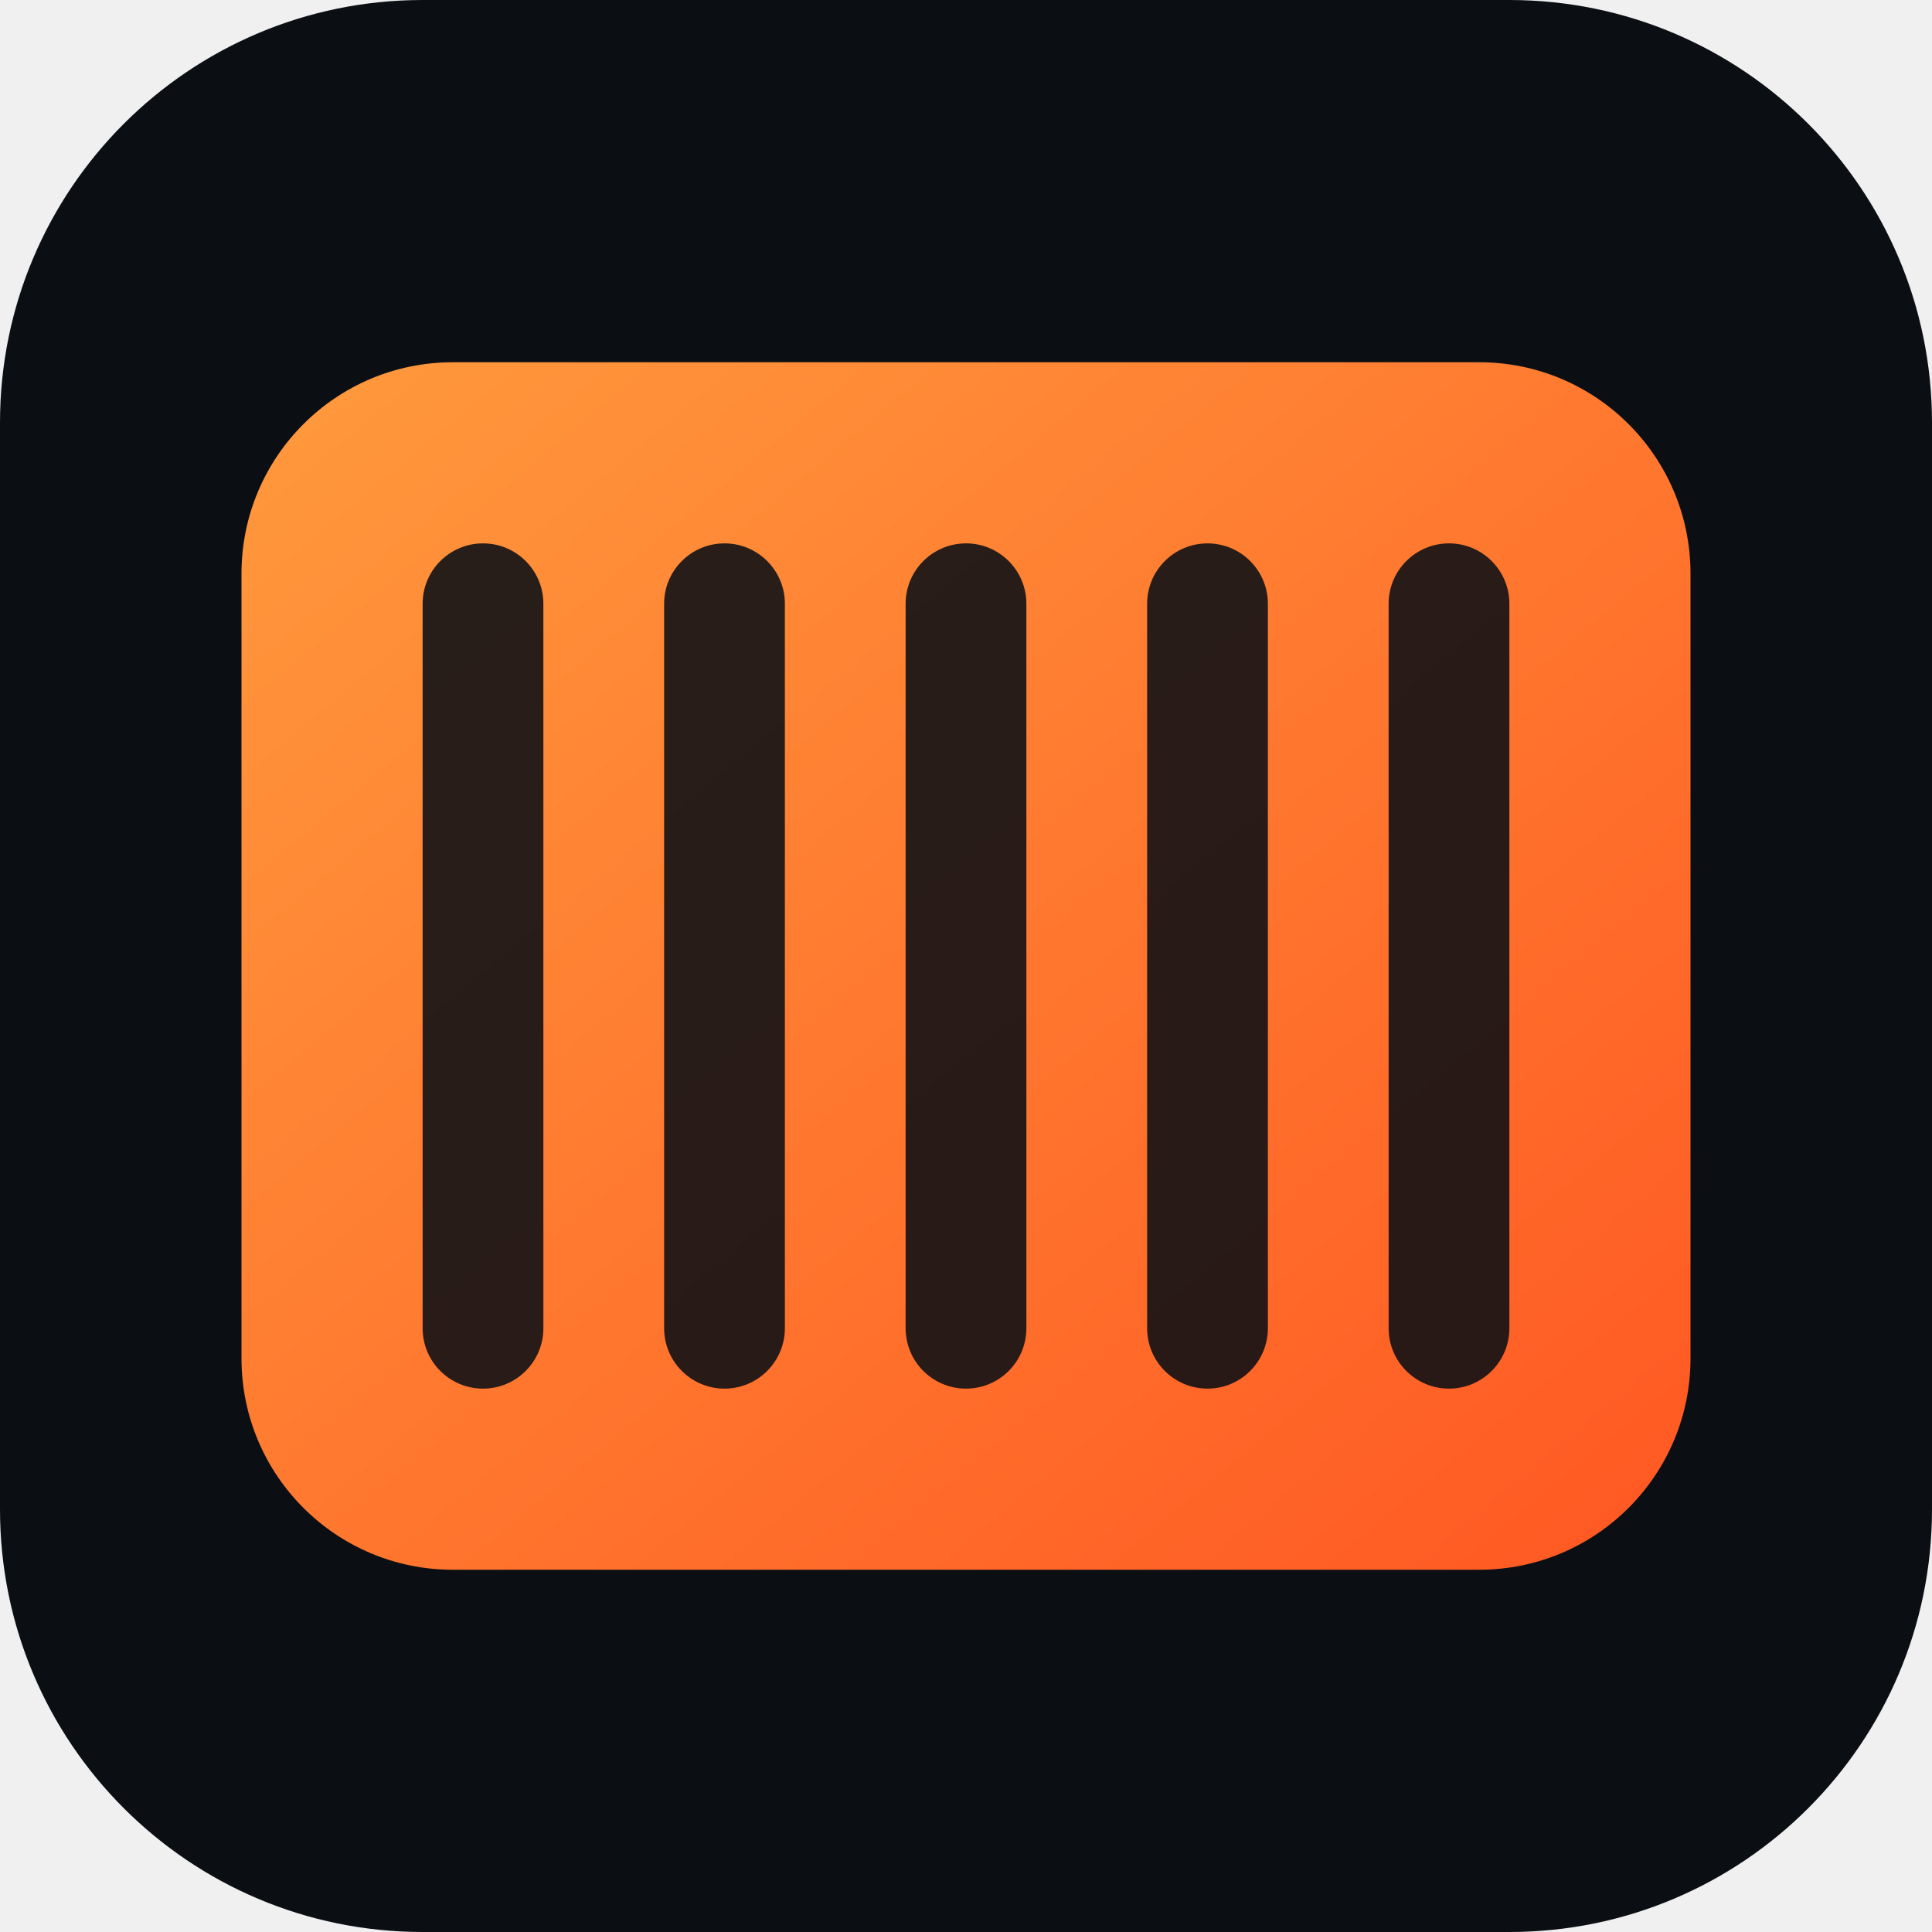
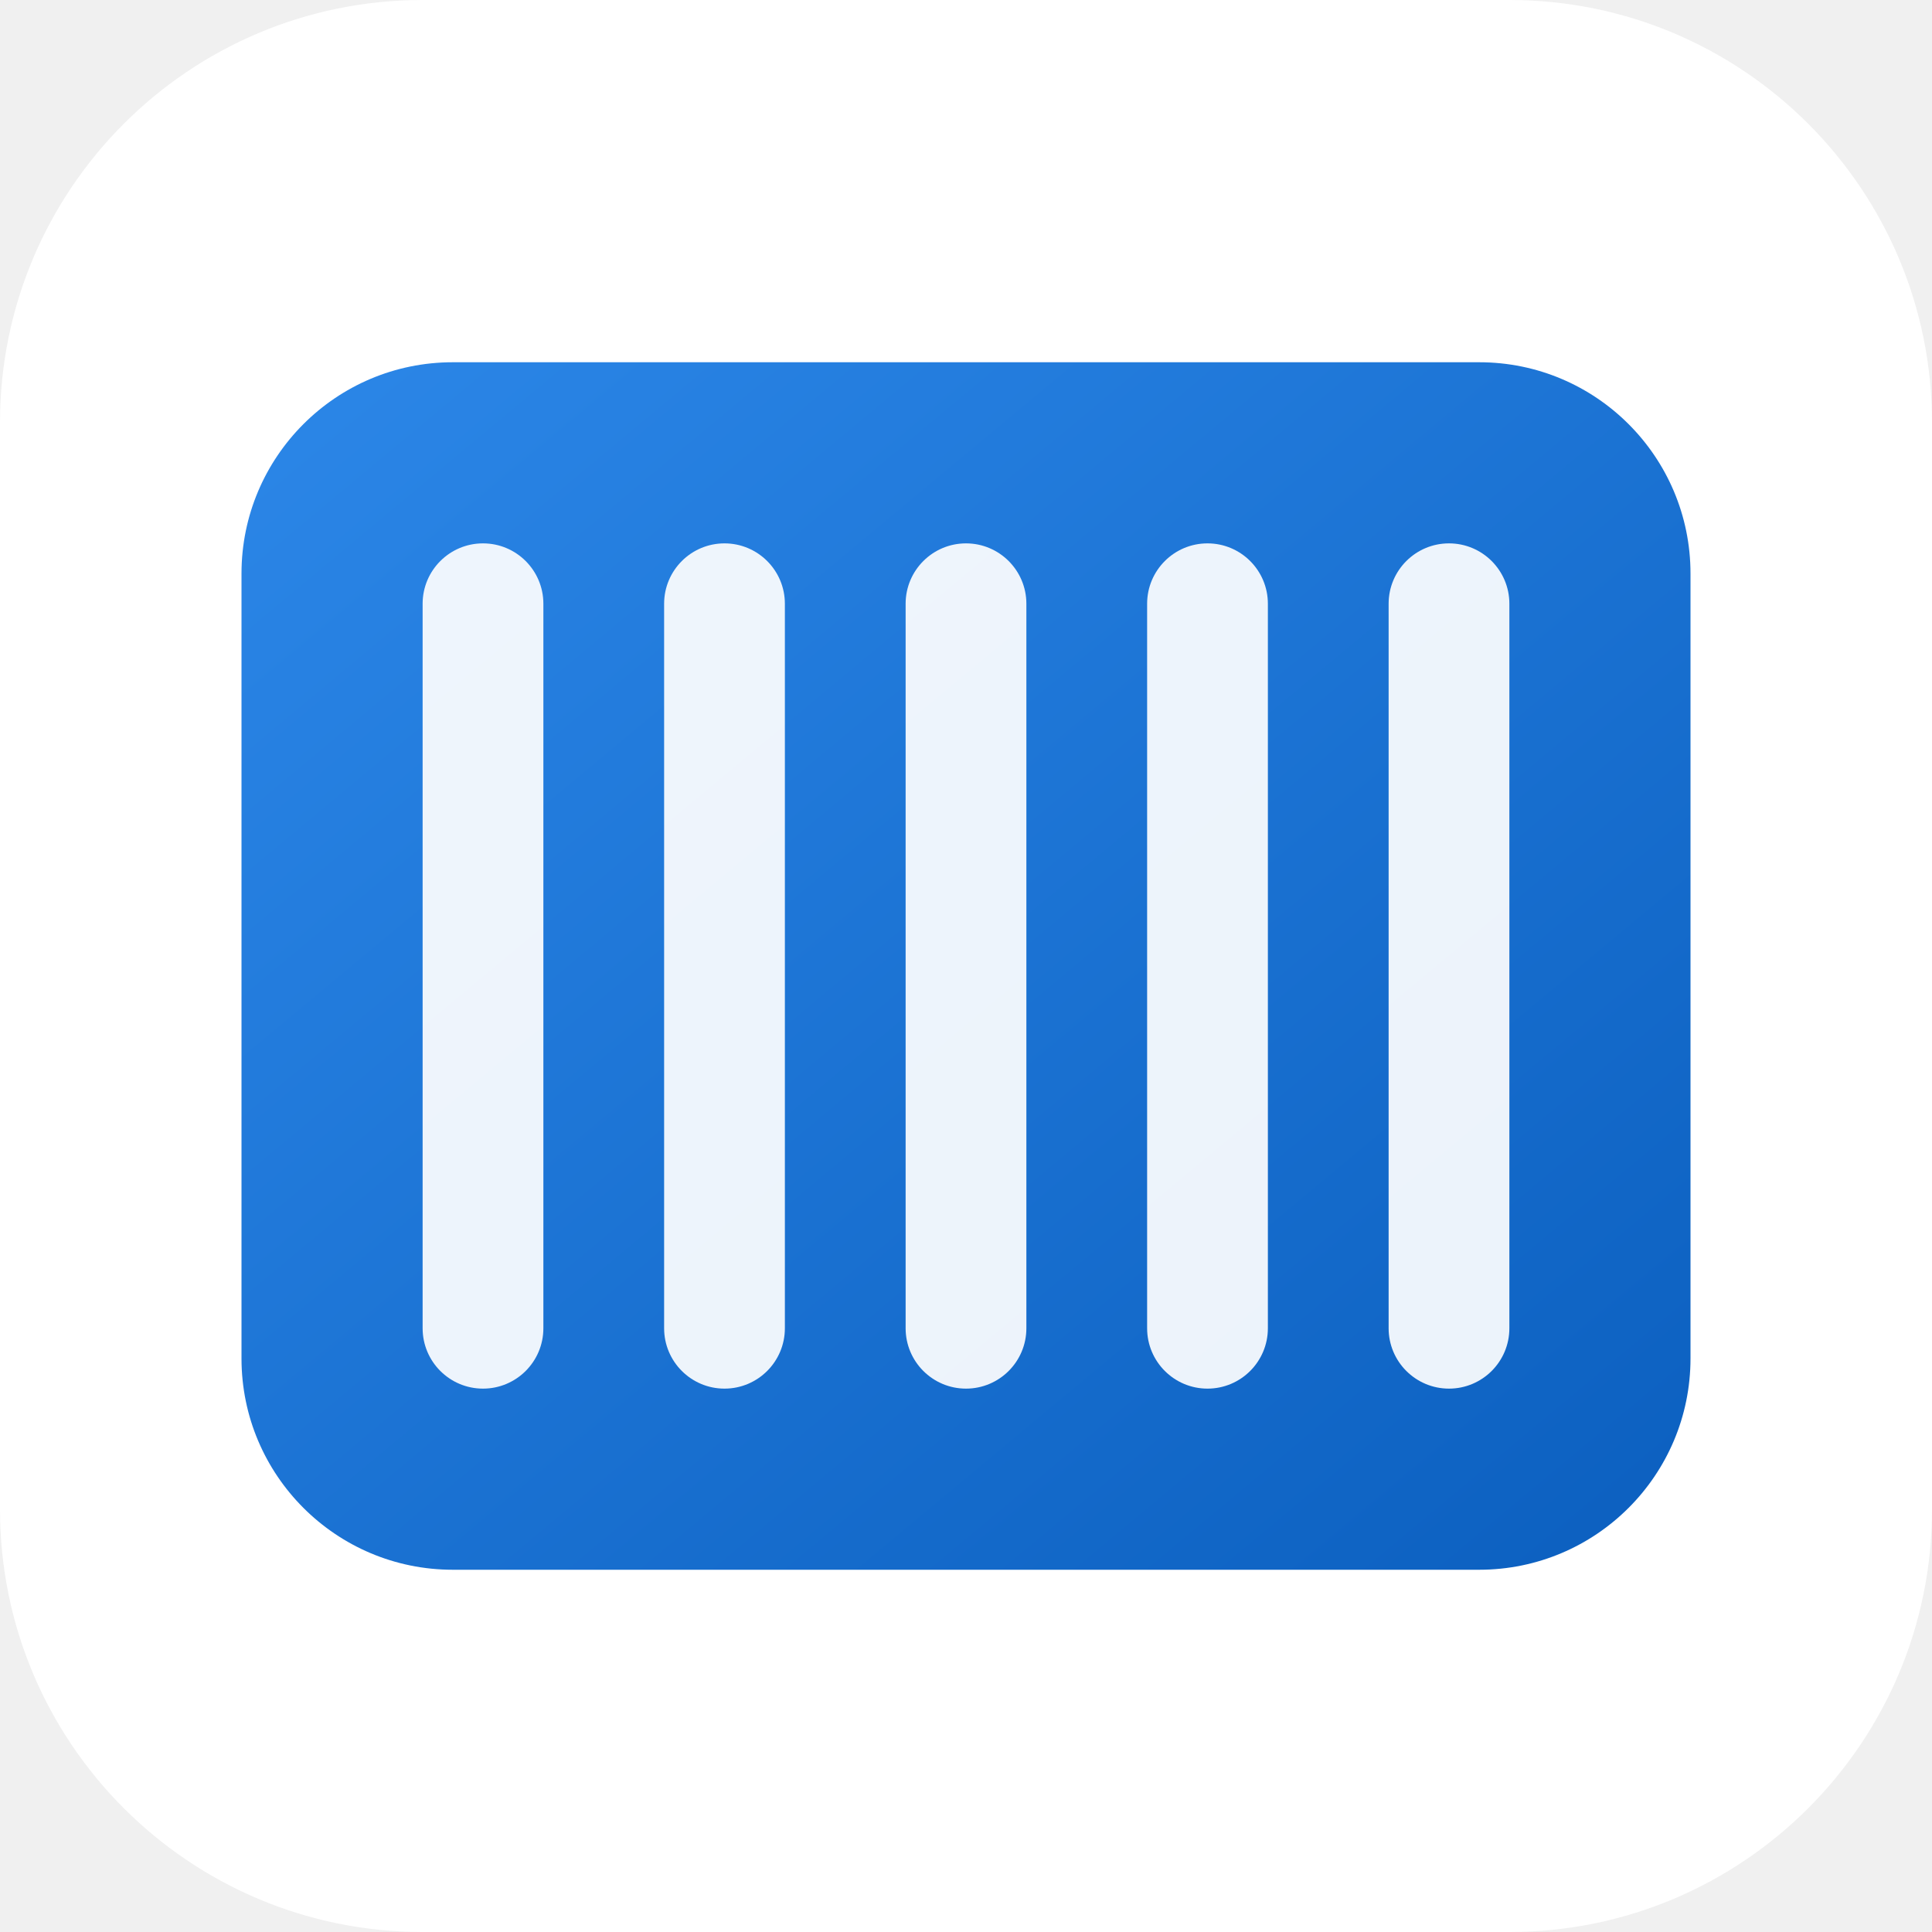
<svg xmlns="http://www.w3.org/2000/svg" viewBox="0 0 64 64">
  <defs>
    <linearGradient id="g" x1="0" y1="0" x2="1" y2="1">
-       <stop offset="0" stop-color="#FF9A3D" />
-       <stop offset="1" stop-color="#FF5722" />
+       <stop offset="0" stop-color="#2C87E8" />
+       <stop offset="1" stop-color="#0B5FBF" />
    </linearGradient>
  </defs>
-   <rect width="64" height="64" rx="14" fill="#0B0F14" />
+   <rect width="64" height="64" rx="14" fill="#FFFFFF" />
  <rect x="8" y="12" width="48" height="40" rx="7" fill="url(#g)" />
-   <g fill="#0B0F14" opacity=".88">
+   <g fill="#FFFFFF" opacity=".92">
    <rect x="14" y="18" width="4" height="28" rx="2" />
    <rect x="22" y="18" width="4" height="28" rx="2" />
    <rect x="30" y="18" width="4" height="28" rx="2" />
    <rect x="38" y="18" width="4" height="28" rx="2" />
    <rect x="46" y="18" width="4" height="28" rx="2" />
  </g>
</svg>
